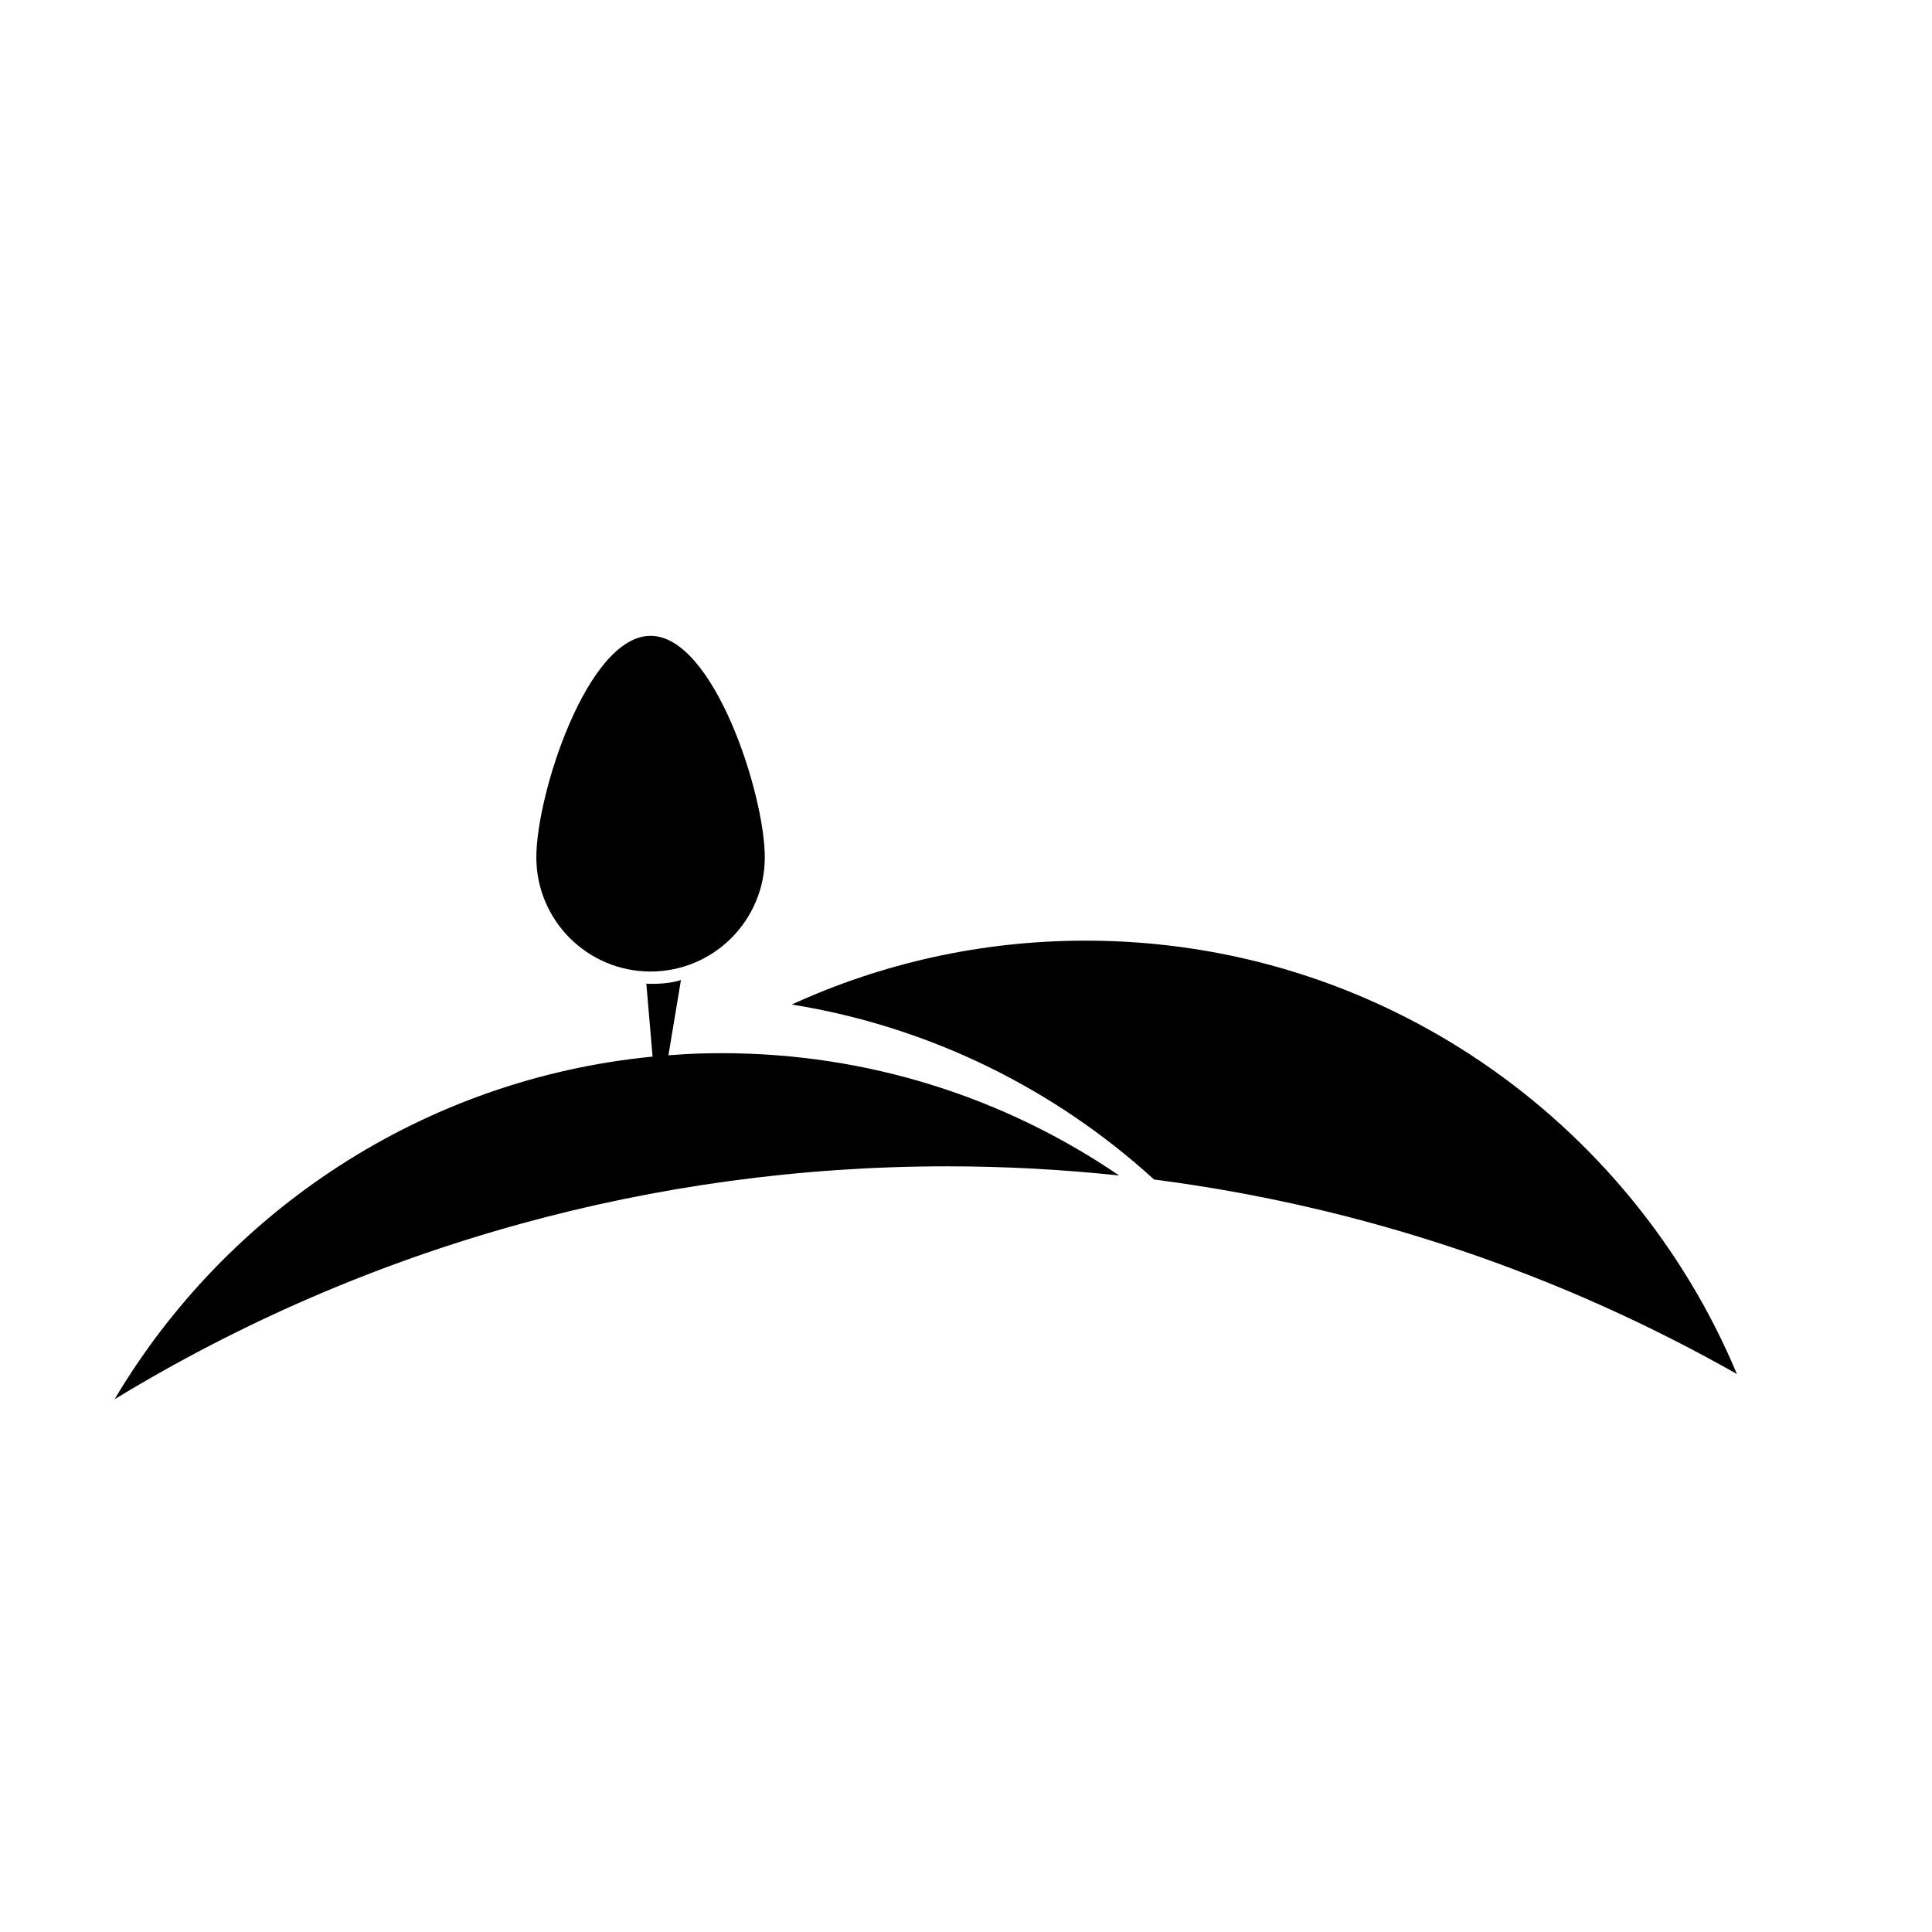
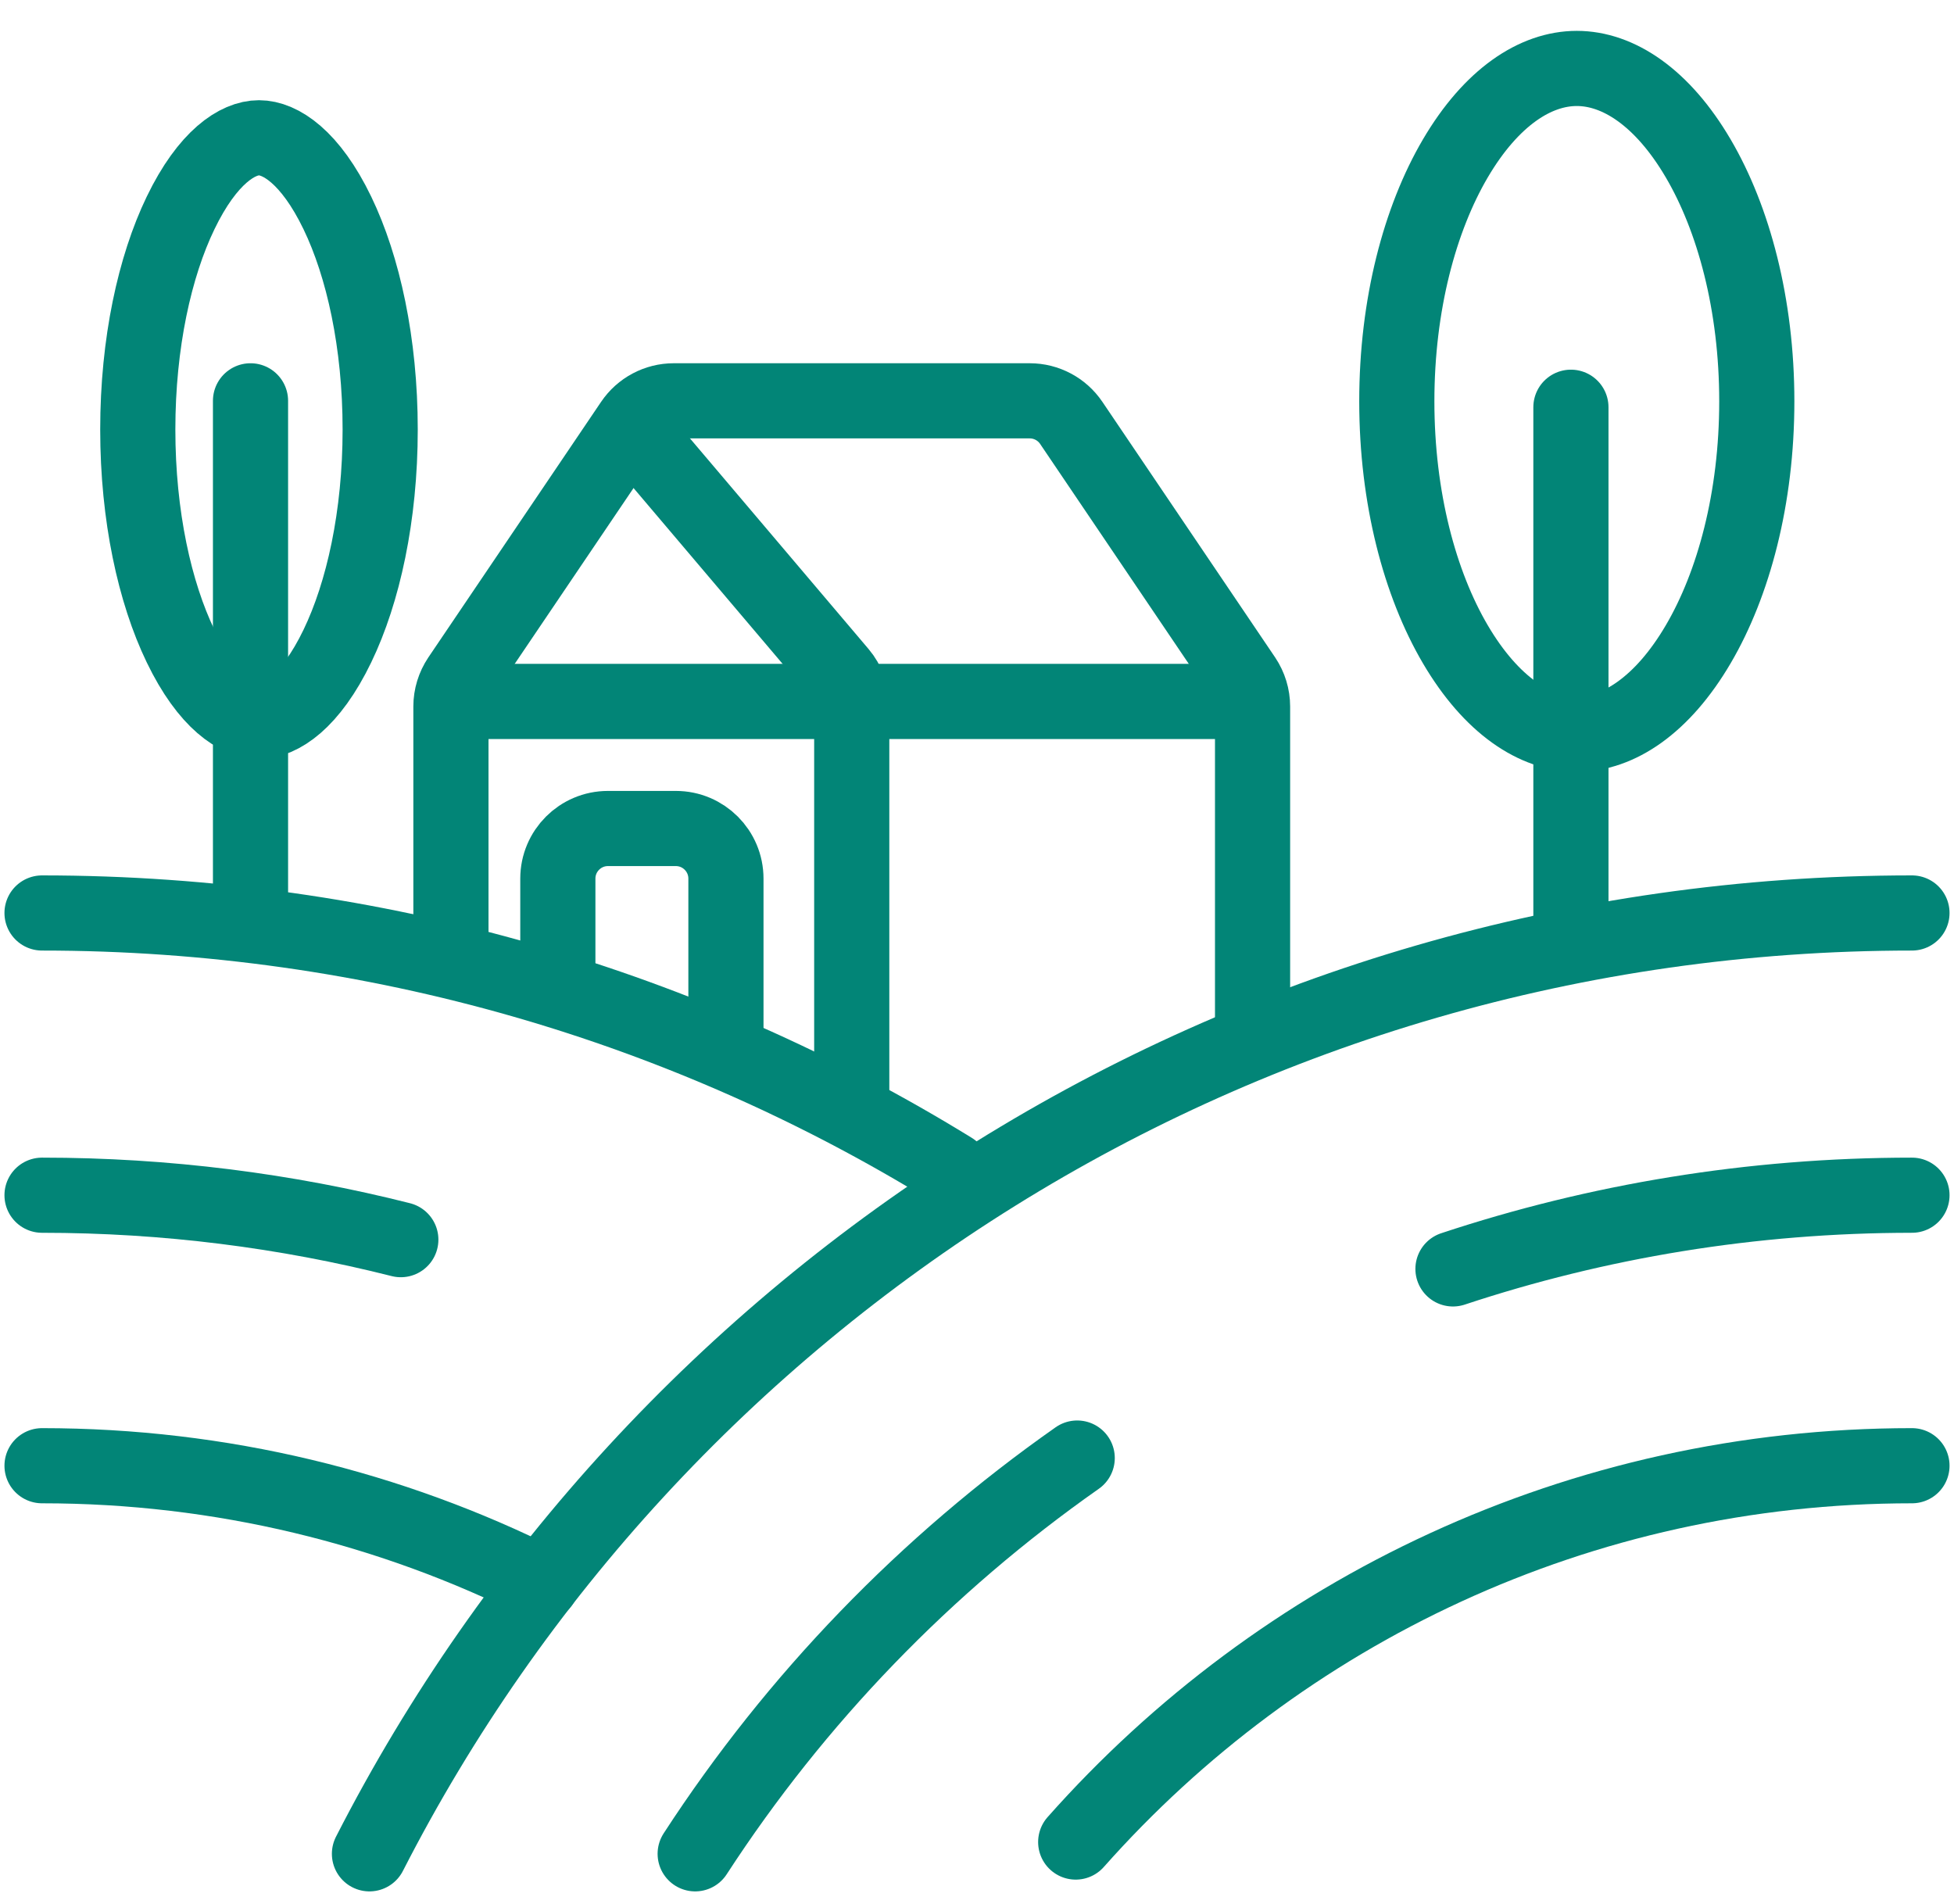
- <svg xmlns="http://www.w3.org/2000/svg" width="48" height="48">
-   <g>
-     <rect fill="none" id="canvas_background" height="50" width="50" y="-1" x="-1" />
-   </g>
-   <g>
-     <g stroke="null" id="svg_6">
-       <path stroke="null" id="svg_1" d="m26.97,23.37c-2.605,0 -5.076,0.569 -7.298,1.587c3.437,0.553 6.54,2.105 9.001,4.348c5.209,0.671 10.102,2.35 14.48,4.832c-2.649,-6.324 -8.896,-10.767 -16.182,-10.767z" />
-       <path stroke="null" id="svg_2" d="m17.457,26.172c-0.285,0.008 -0.568,0.024 -0.85,0.046l0.311,-1.869c-0.378,0.124 -0.86,0.09 -0.86,0.09l0.155,1.812c-5.692,0.556 -10.587,3.832 -13.366,8.513c3.104,-1.891 6.488,-3.366 10.074,-4.355c3.379,-0.932 6.938,-1.432 10.613,-1.432c1.443,0 2.868,0.079 4.271,0.228c-2.811,-1.917 -6.209,-3.039 -9.868,-3.039c-0.161,0 -0.321,0.003 -0.48,0.007z" />
-       <path stroke="null" id="svg_3" d="m16.163,24.137c1.567,0 2.838,-1.271 2.838,-2.838c0,-1.567 -1.271,-5.502 -2.838,-5.502c-1.567,0 -2.838,3.935 -2.838,5.502c0,1.567 1.271,2.838 2.838,2.838z" />
-     </g>
-   </g>
+ <svg xmlns="http://www.w3.org/2000/svg" width="39" height="38" viewBox="0 0 39 38" fill="none">
+   <path d="M38.161 18.222C24.718 18.222 13.07 25.857 7.374 37" stroke="#028577" stroke-width="1.5" stroke-linecap="round" stroke-linejoin="round" />
+   <path d="M38.161 23.855C34.959 23.855 31.878 24.372 29 25.326M13.875 37C15.884 33.907 18.477 31.223 21.5 29.101" stroke="#028577" stroke-width="1.5" stroke-linecap="round" stroke-linejoin="round" />
+   <path d="M38.161 29.254C31.519 29.254 25.555 32.158 21.47 36.765" stroke="#028577" stroke-width="1.5" stroke-linecap="round" stroke-linejoin="round" />
+   <path d="M0.839 18.222C7.502 18.222 13.725 20.098 19 23.347" stroke="#028577" stroke-width="1.5" stroke-linecap="round" stroke-linejoin="round" />
+   <path d="M0.839 23.855C3.311 23.855 5.71 24.163 8 24.742" stroke="#028577" stroke-width="1.5" stroke-linecap="round" stroke-linejoin="round" />
+   <path d="M0.839 29.254C4.422 29.254 7.808 30.099 10.809 31.601" stroke="#028577" stroke-width="1.5" stroke-linecap="round" stroke-linejoin="round" />
+   <path d="M9 18.964V14.101C9 13.902 9.06 13.707 9.171 13.541L12.619 8.44C12.805 8.165 13.115 8 13.447 8H20.553C20.885 8 21.195 8.165 21.381 8.44L24.829 13.541C24.94 13.707 25 13.902 25 14.101V20.5" stroke="#028577" stroke-width="1.5" stroke-linecap="round" stroke-linejoin="round" />
+   <path d="M13 9L16.763 13.438C16.916 13.619 17 13.848 17 14.085V22" stroke="#028577" stroke-width="1.5" stroke-linecap="round" stroke-linejoin="round" />
+   <path d="M10 14L24 14" stroke="#028577" stroke-width="1.5" stroke-linecap="square" stroke-linejoin="round" />
+   <path d="M14.489 19.804V17.536C14.489 16.984 14.042 16.536 13.489 16.536H12.134C11.582 16.536 11.134 16.984 11.134 17.536V18.564" stroke="#028577" stroke-width="1.5" stroke-linecap="square" stroke-linejoin="round" />
+   <path d="M5 8L5 18" stroke="#028577" stroke-width="1.5" stroke-linecap="round" stroke-linejoin="round" />
+   <path d="M31.354 8.128V18.808" stroke="#028577" stroke-width="1.5" stroke-linecap="round" stroke-linejoin="round" />
+   <path d="M7.588 8.573C7.588 10.3 7.249 11.827 6.734 12.894C6.194 14.014 5.592 14.395 5.169 14.395C4.745 14.395 4.144 14.014 3.604 12.894C3.089 11.827 2.75 10.3 2.75 8.573C2.75 6.845 3.089 5.318 3.604 4.251C4.144 3.131 4.745 2.75 5.169 2.75C5.592 2.75 6.194 3.131 6.734 4.251C7.249 5.318 7.588 6.845 7.588 8.573Z" stroke="#028577" stroke-width="1.5" stroke-linecap="round" stroke-linejoin="round" />
+   <path d="M35.064 8.01C35.064 9.942 34.602 11.655 33.895 12.859C33.178 14.081 32.296 14.654 31.471 14.654C30.647 14.654 29.765 14.081 29.047 12.859C28.34 11.655 27.879 9.942 27.879 8.01C27.879 6.078 28.34 4.366 29.047 3.162C29.765 1.94 30.647 1.366 31.471 1.366C32.296 1.366 33.178 1.94 33.895 3.162C34.602 4.366 35.064 6.078 35.064 8.01Z" stroke="#028577" stroke-width="1.5" stroke-linecap="round" stroke-linejoin="round" />
</svg>
